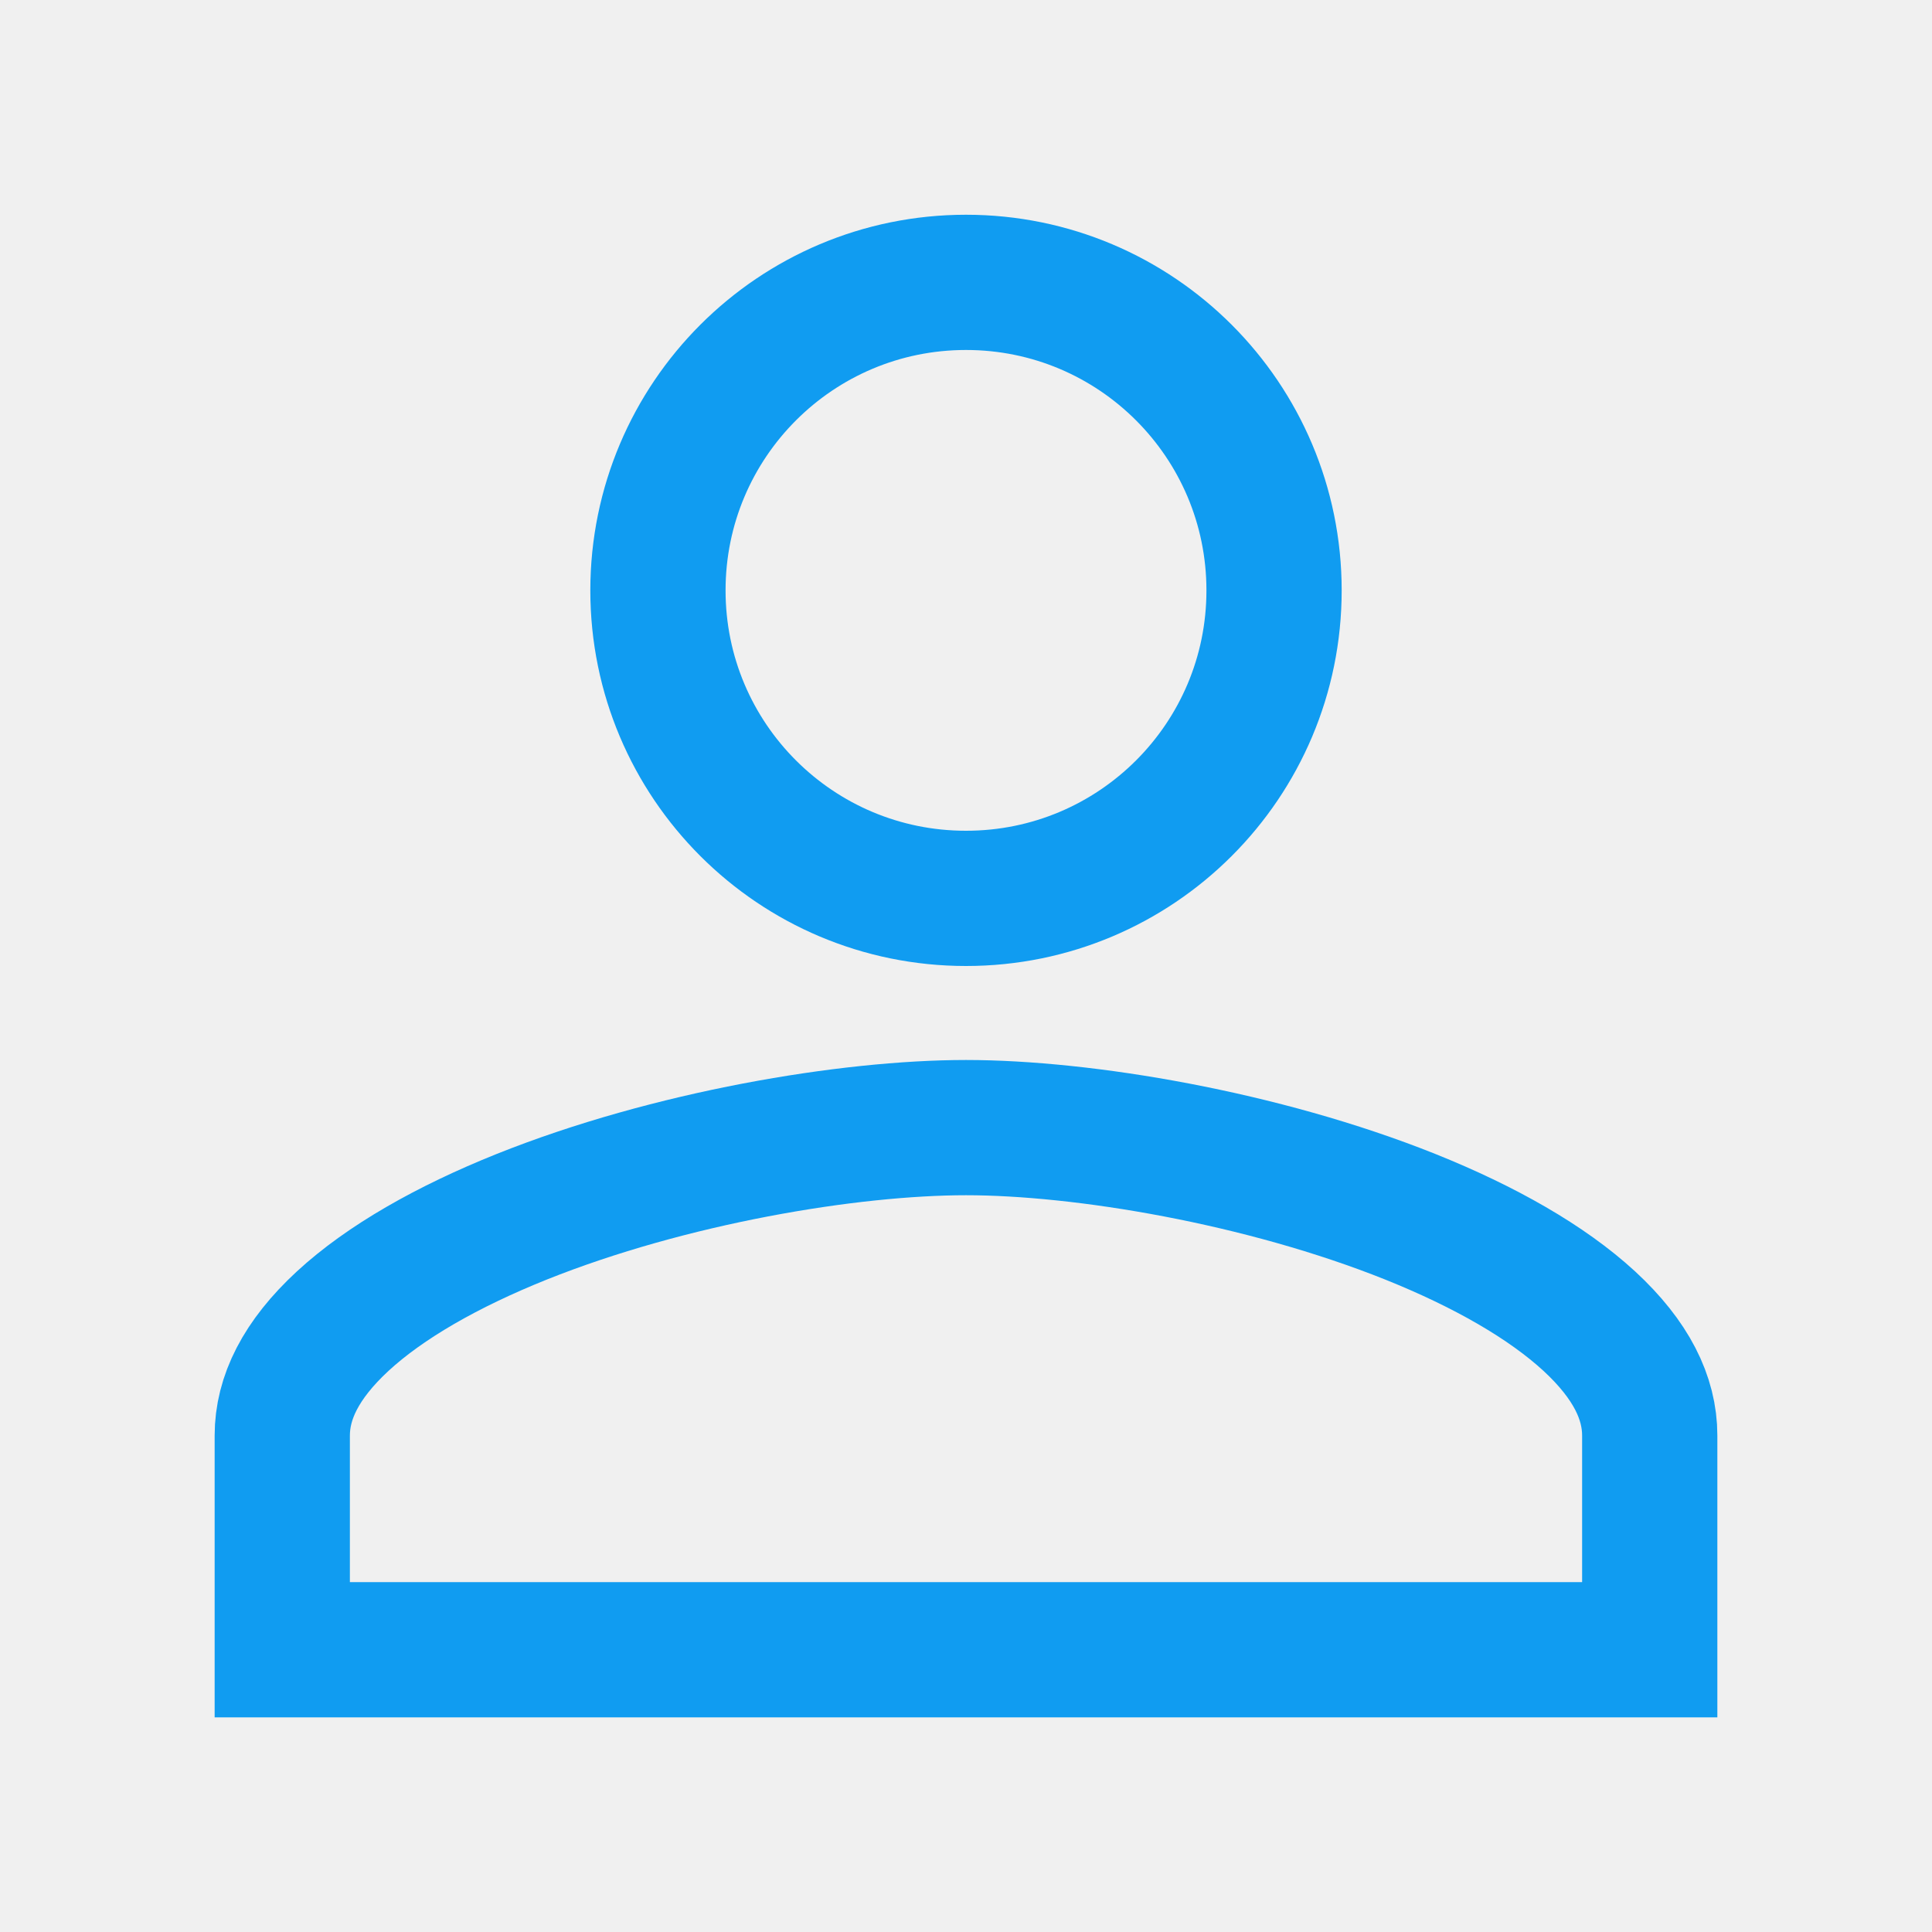
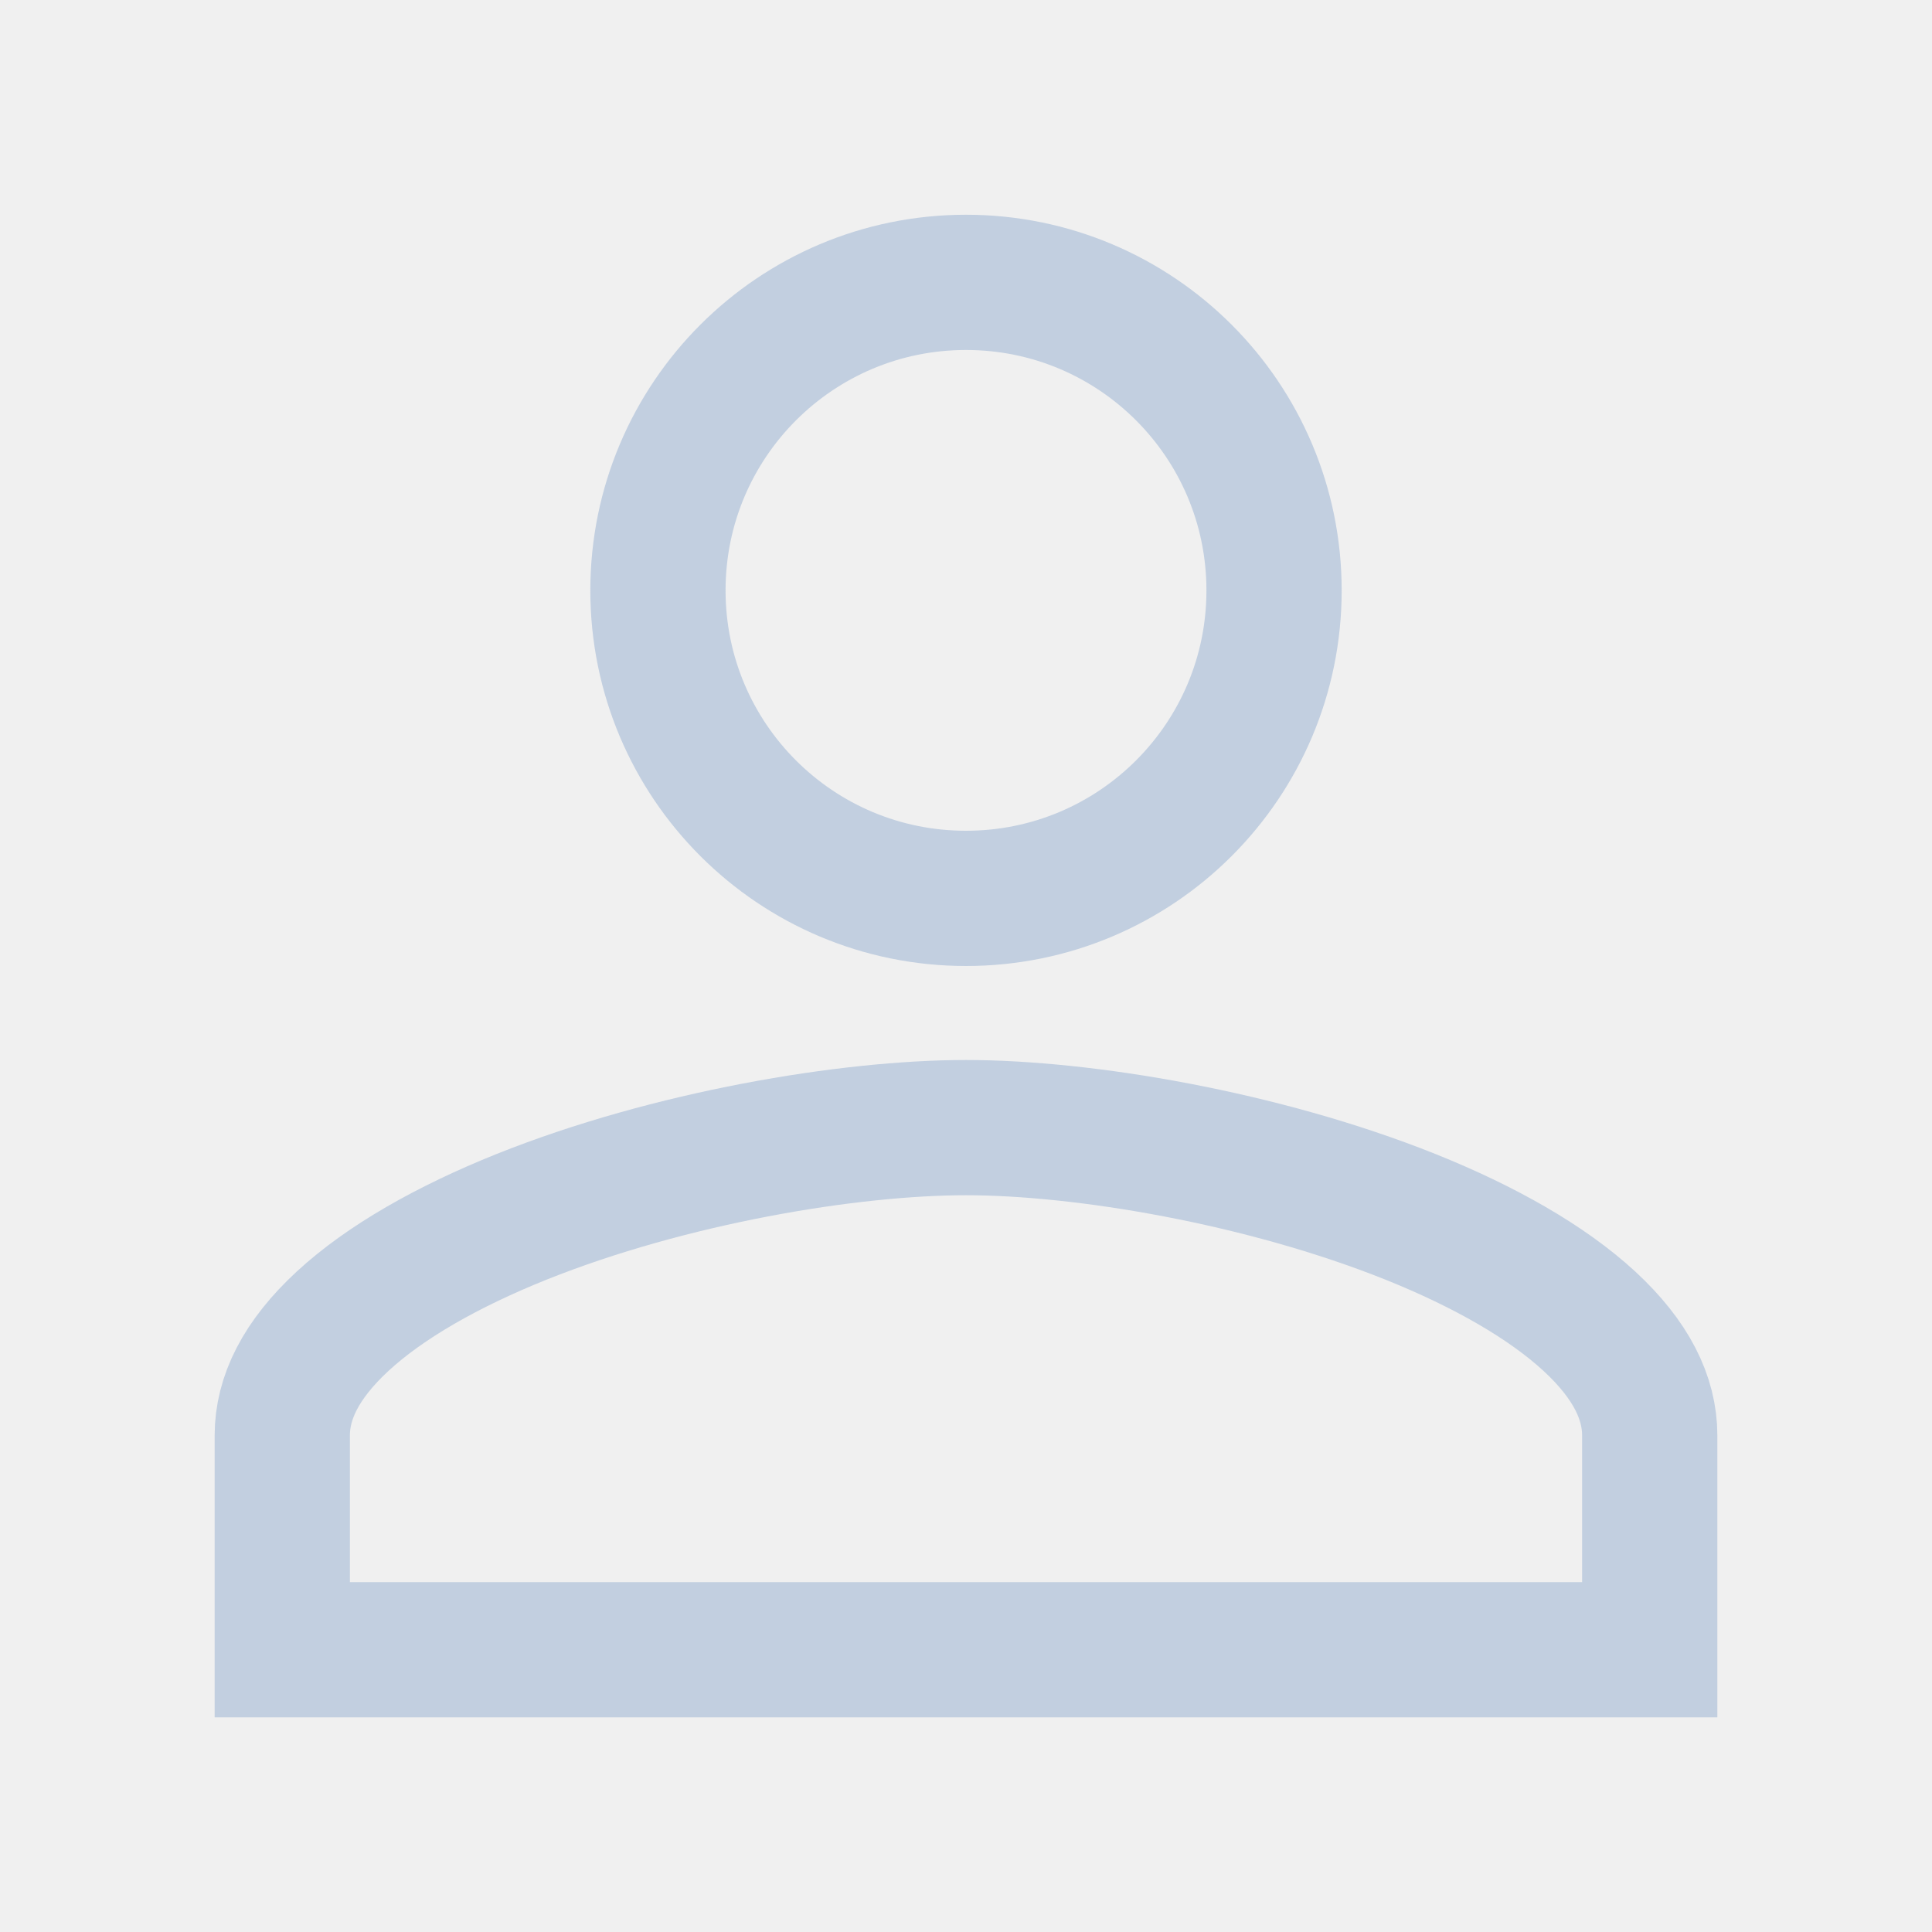
<svg xmlns="http://www.w3.org/2000/svg" width="20" height="20" viewBox="0 0 20 20" fill="none">
  <g clip-path="url(#clip0_1522_624)">
-     <path d="M6.811 6.112C6.811 4.35 8.238 2.923 10 2.923C11.762 2.923 13.189 4.35 13.189 6.112C13.189 7.874 11.762 9.3 10 9.3C8.238 9.3 6.811 7.874 6.811 6.112ZM2.922 14.861C2.922 14.472 3.112 14.079 3.547 13.677C3.987 13.271 4.631 12.905 5.398 12.597C6.934 11.982 8.79 11.673 10 11.673C11.21 11.673 13.066 11.982 14.602 12.597C15.369 12.905 16.012 13.271 16.453 13.677C16.888 14.079 17.078 14.472 17.078 14.861V17.078H2.922V14.861Z" stroke="#109CF1" stroke-width="1.4" />
+     <path d="M6.811 6.112C6.811 4.35 8.238 2.923 10 2.923C11.762 2.923 13.189 4.35 13.189 6.112C13.189 7.874 11.762 9.3 10 9.3C8.238 9.3 6.811 7.874 6.811 6.112ZM2.922 14.861C2.922 14.472 3.112 14.079 3.547 13.677C3.987 13.271 4.631 12.905 5.398 12.597C6.934 11.982 8.79 11.673 10 11.673C11.21 11.673 13.066 11.982 14.602 12.597C15.369 12.905 16.012 13.271 16.453 13.677C16.888 14.079 17.078 14.472 17.078 14.861V17.078H2.922V14.861Z" stroke="#C2CFE0" stroke-width="1.4" />
  </g>
  <defs>
    <clipPath id="clip0_1522_624">
      <rect width="20" height="20" fill="white" />
    </clipPath>
  </defs>
</svg>
